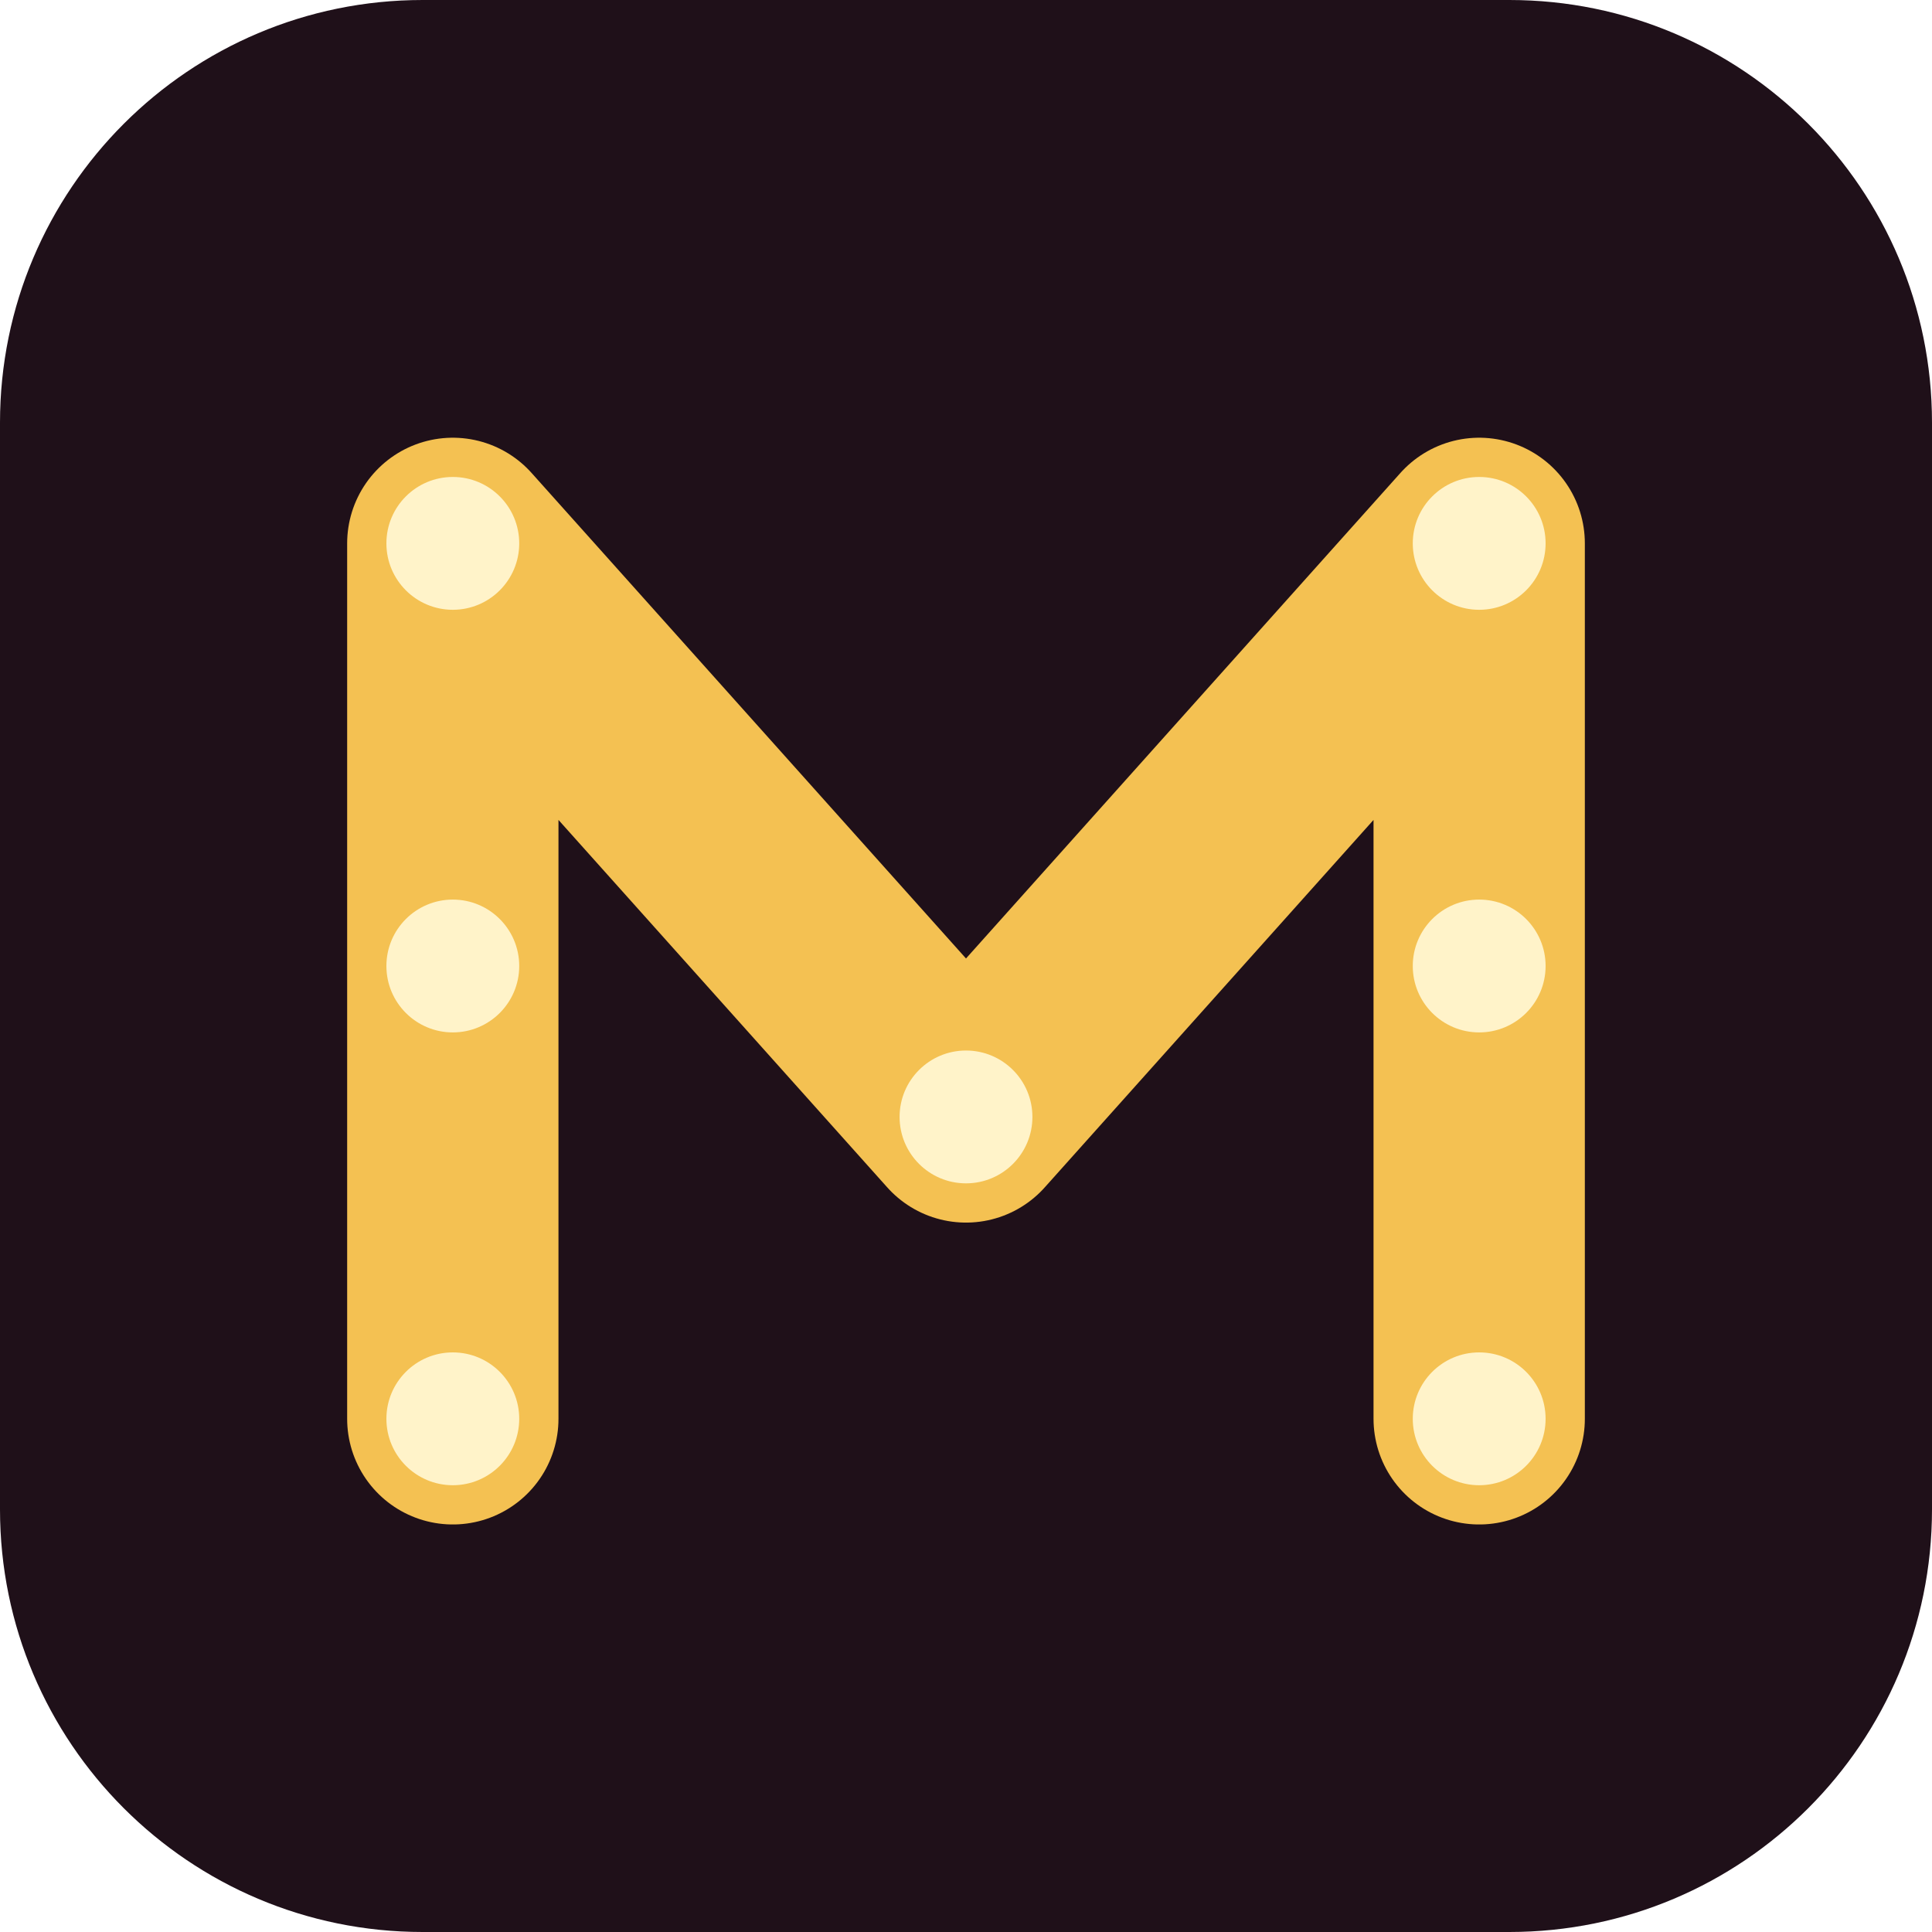
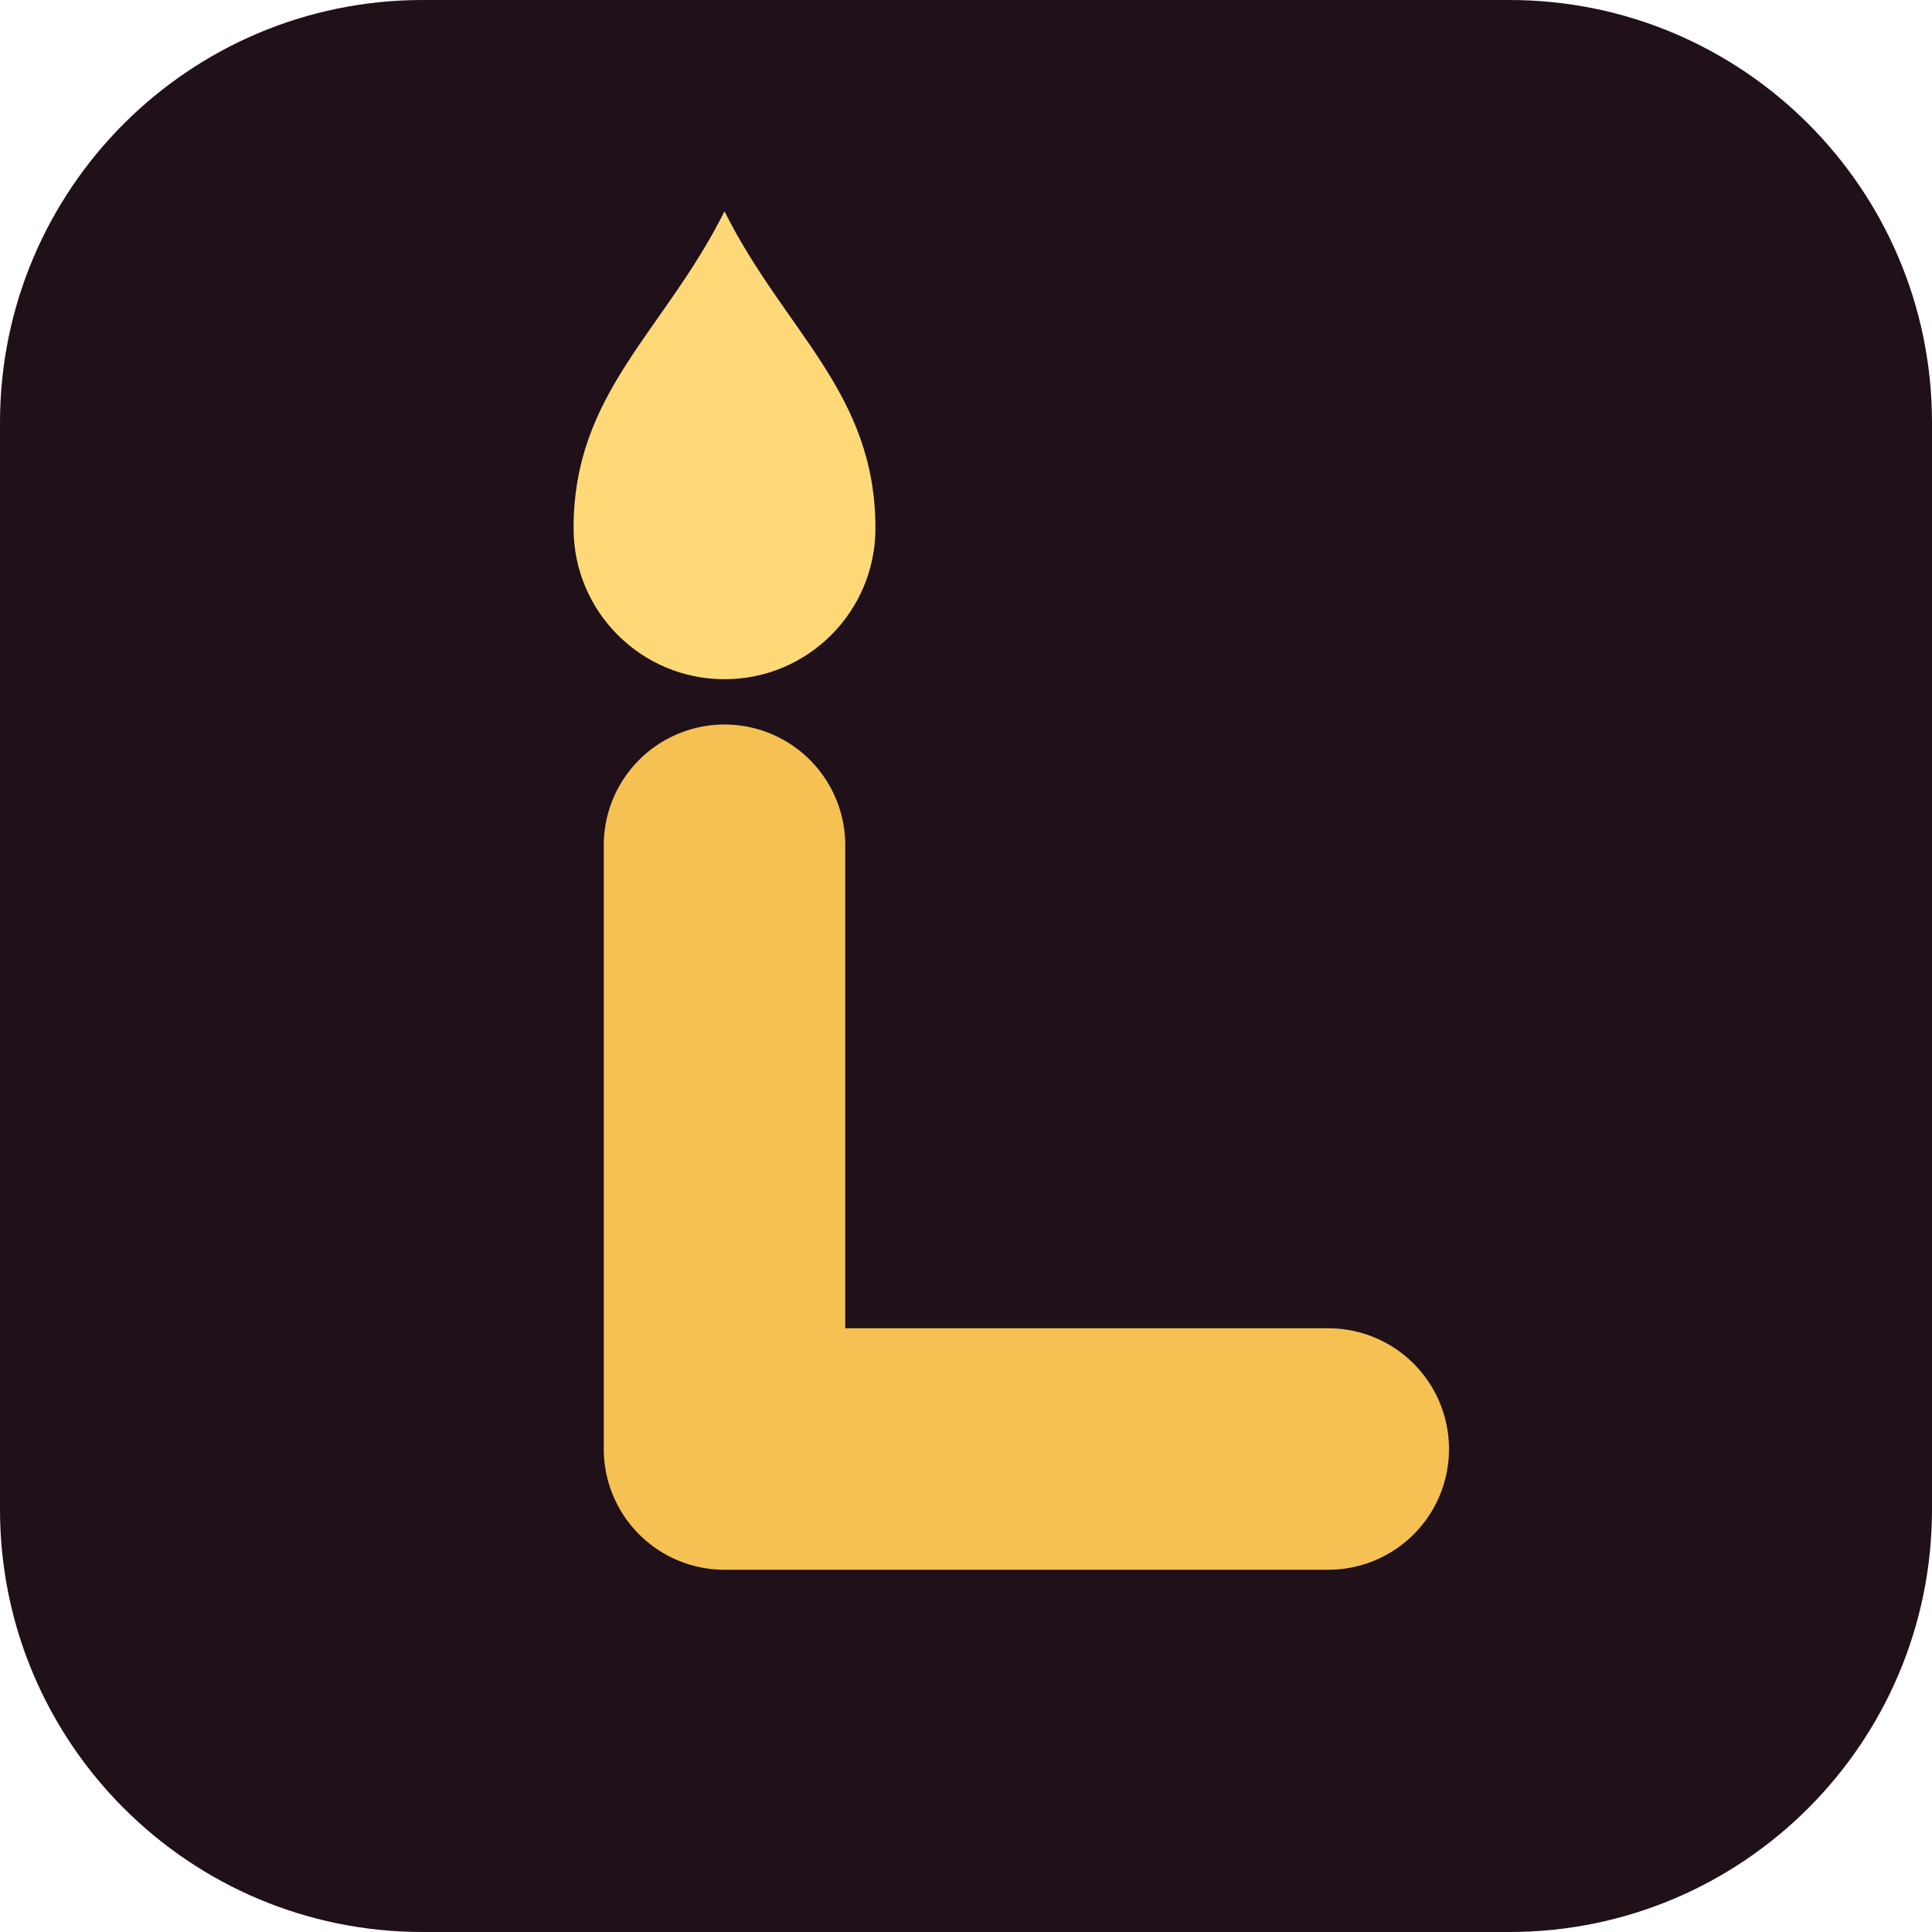
<svg xmlns="http://www.w3.org/2000/svg" viewBox="0 0 64 64">
  <rect width="64" height="64" rx="14" fill="#1F1019" />
-   <path d="M15 47V18l17 19 17-19v29" fill="none" stroke="#F4C152" stroke-width="7" stroke-linecap="round" stroke-linejoin="round" />
-   <g fill="#FFF3C9">
-     <circle cx="15" cy="18" r="2.2" />
-     <circle cx="15" cy="32" r="2.2" />
-     <circle cx="15" cy="47" r="2.2" />
-     <circle cx="32" cy="37" r="2.2" />
-     <circle cx="49" cy="18" r="2.2" />
-     <circle cx="49" cy="32" r="2.2" />
-     <circle cx="49" cy="47" r="2.2" />
-   </g>
+   <path d="M24 28V48H44" fill="none" stroke="#F4C152" stroke-width="8" stroke-linecap="round" stroke-linejoin="round" />
+   <path d="M24 7C26 11 29 13 29 17.5A5 5 0 0 1 19 17.5C19 13 22 11 24 7Z" fill="#FFD978" />
</svg>
